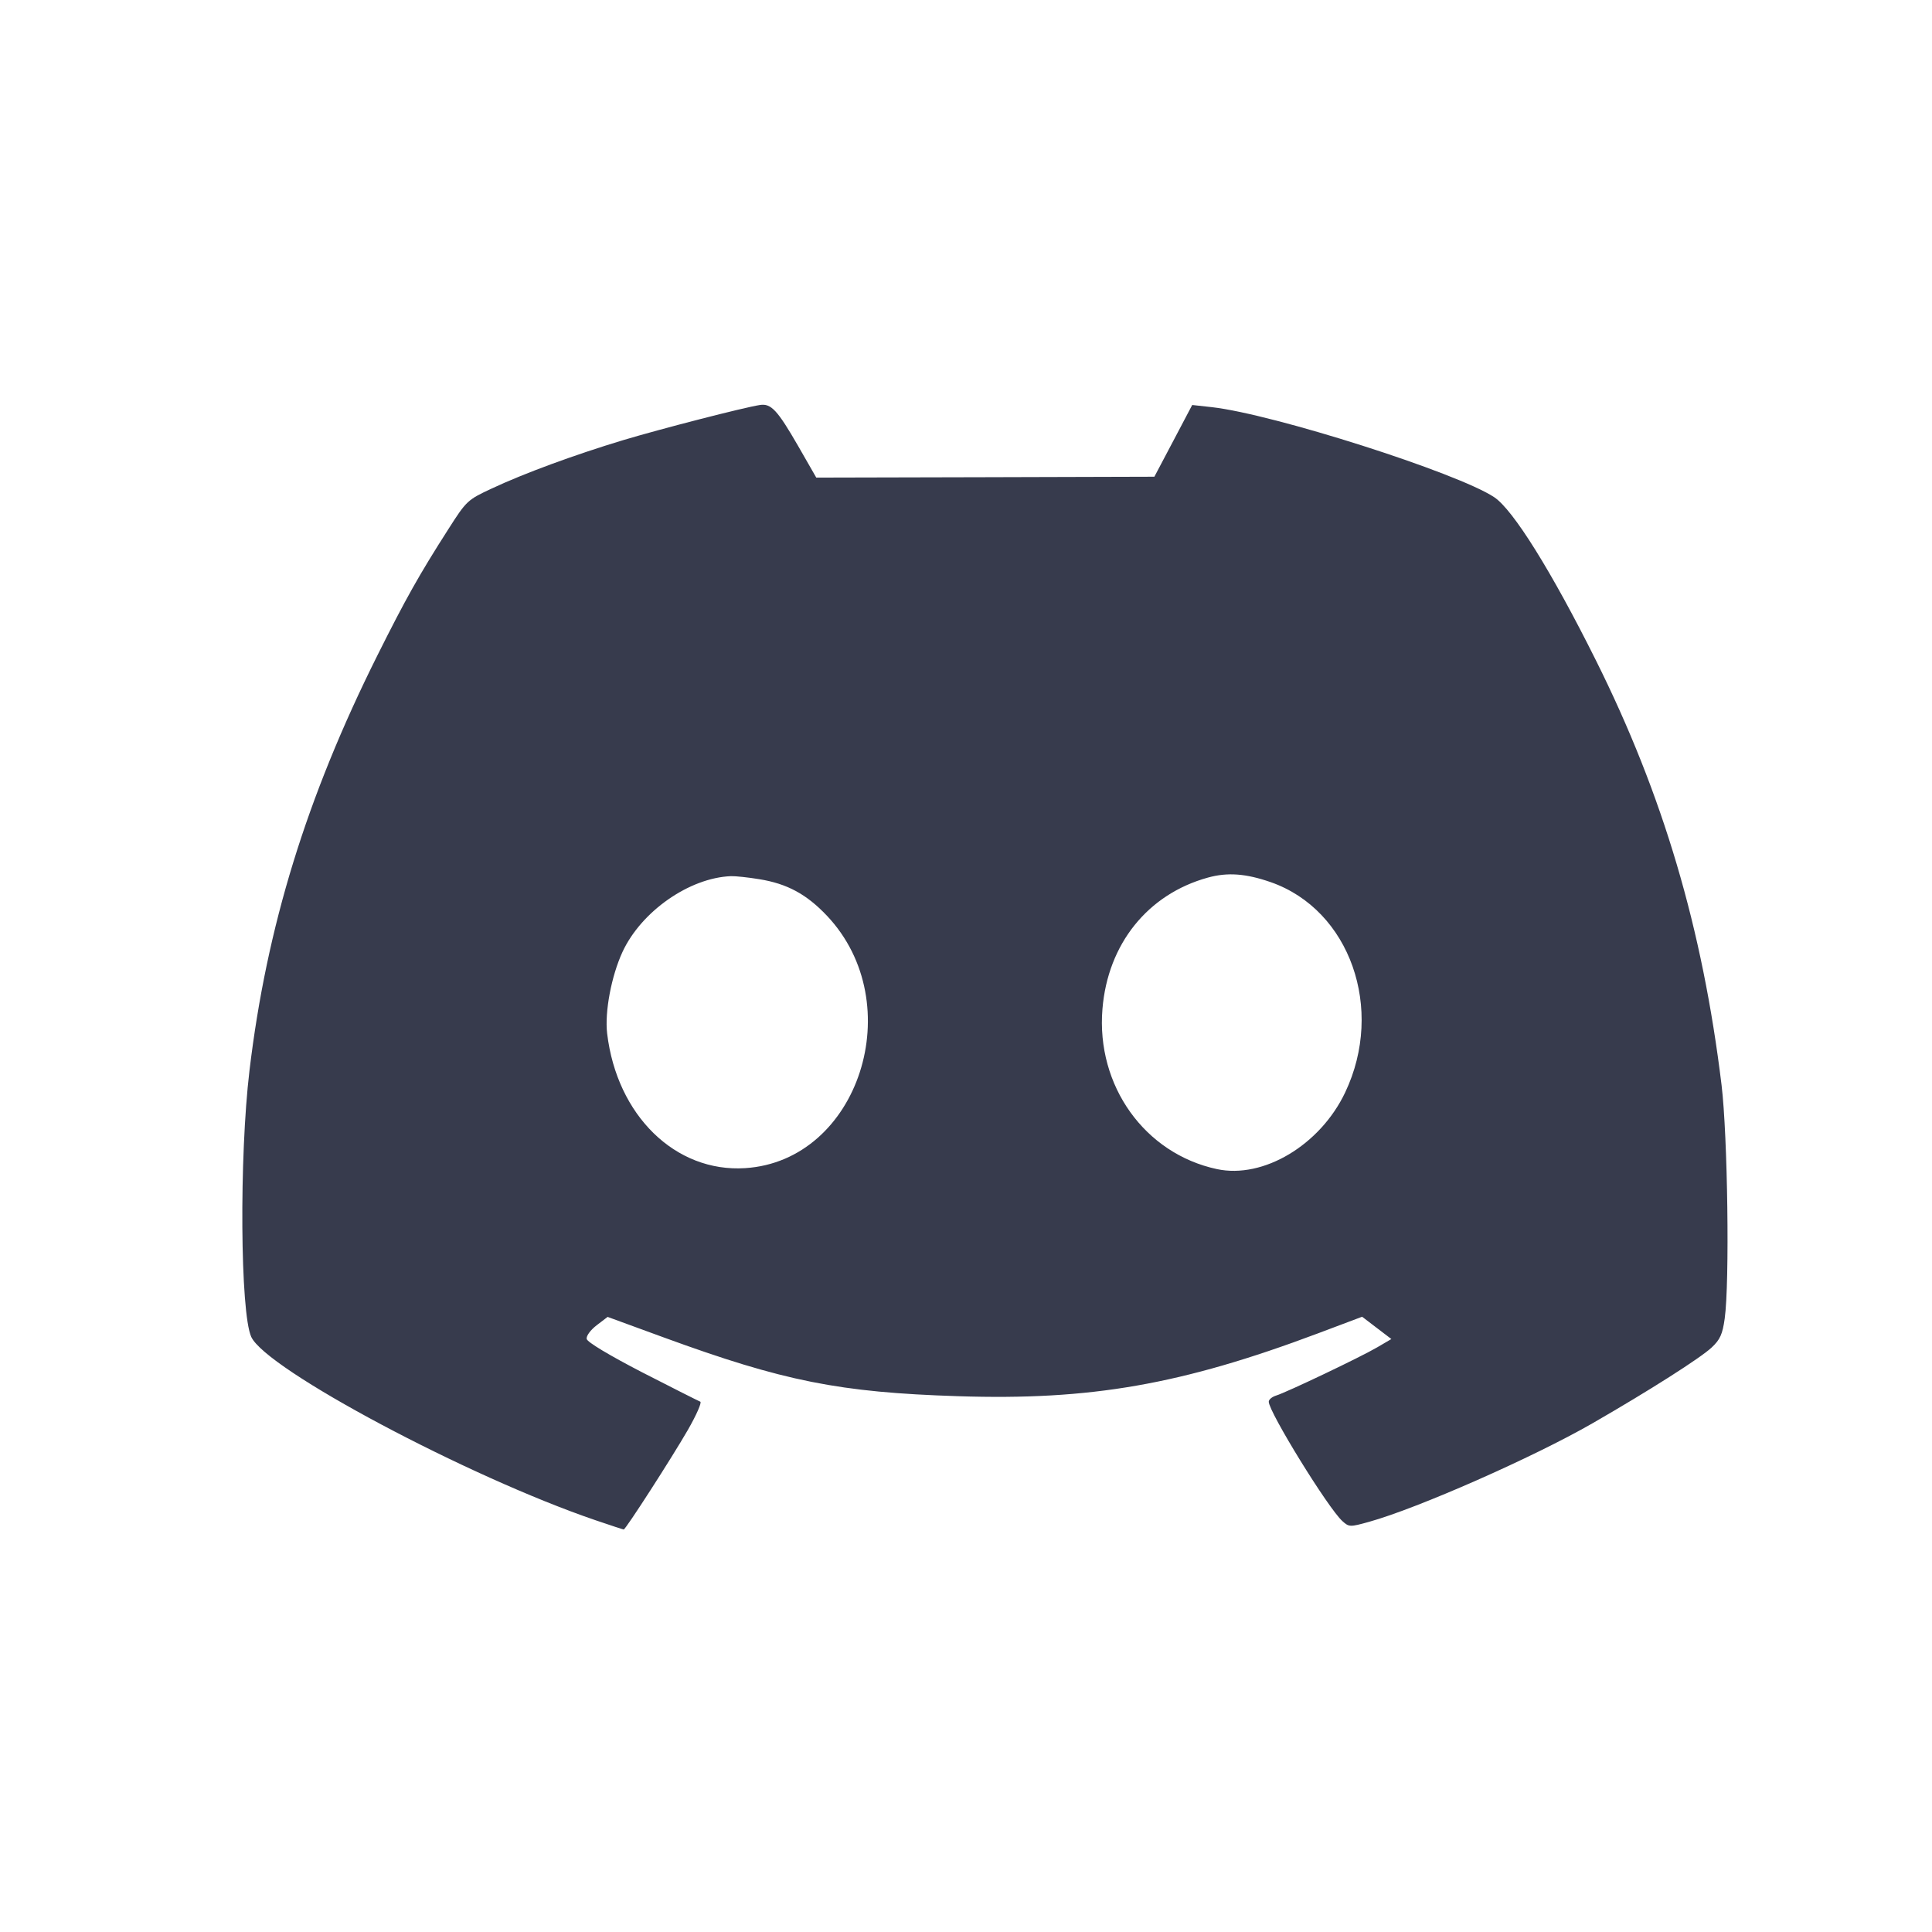
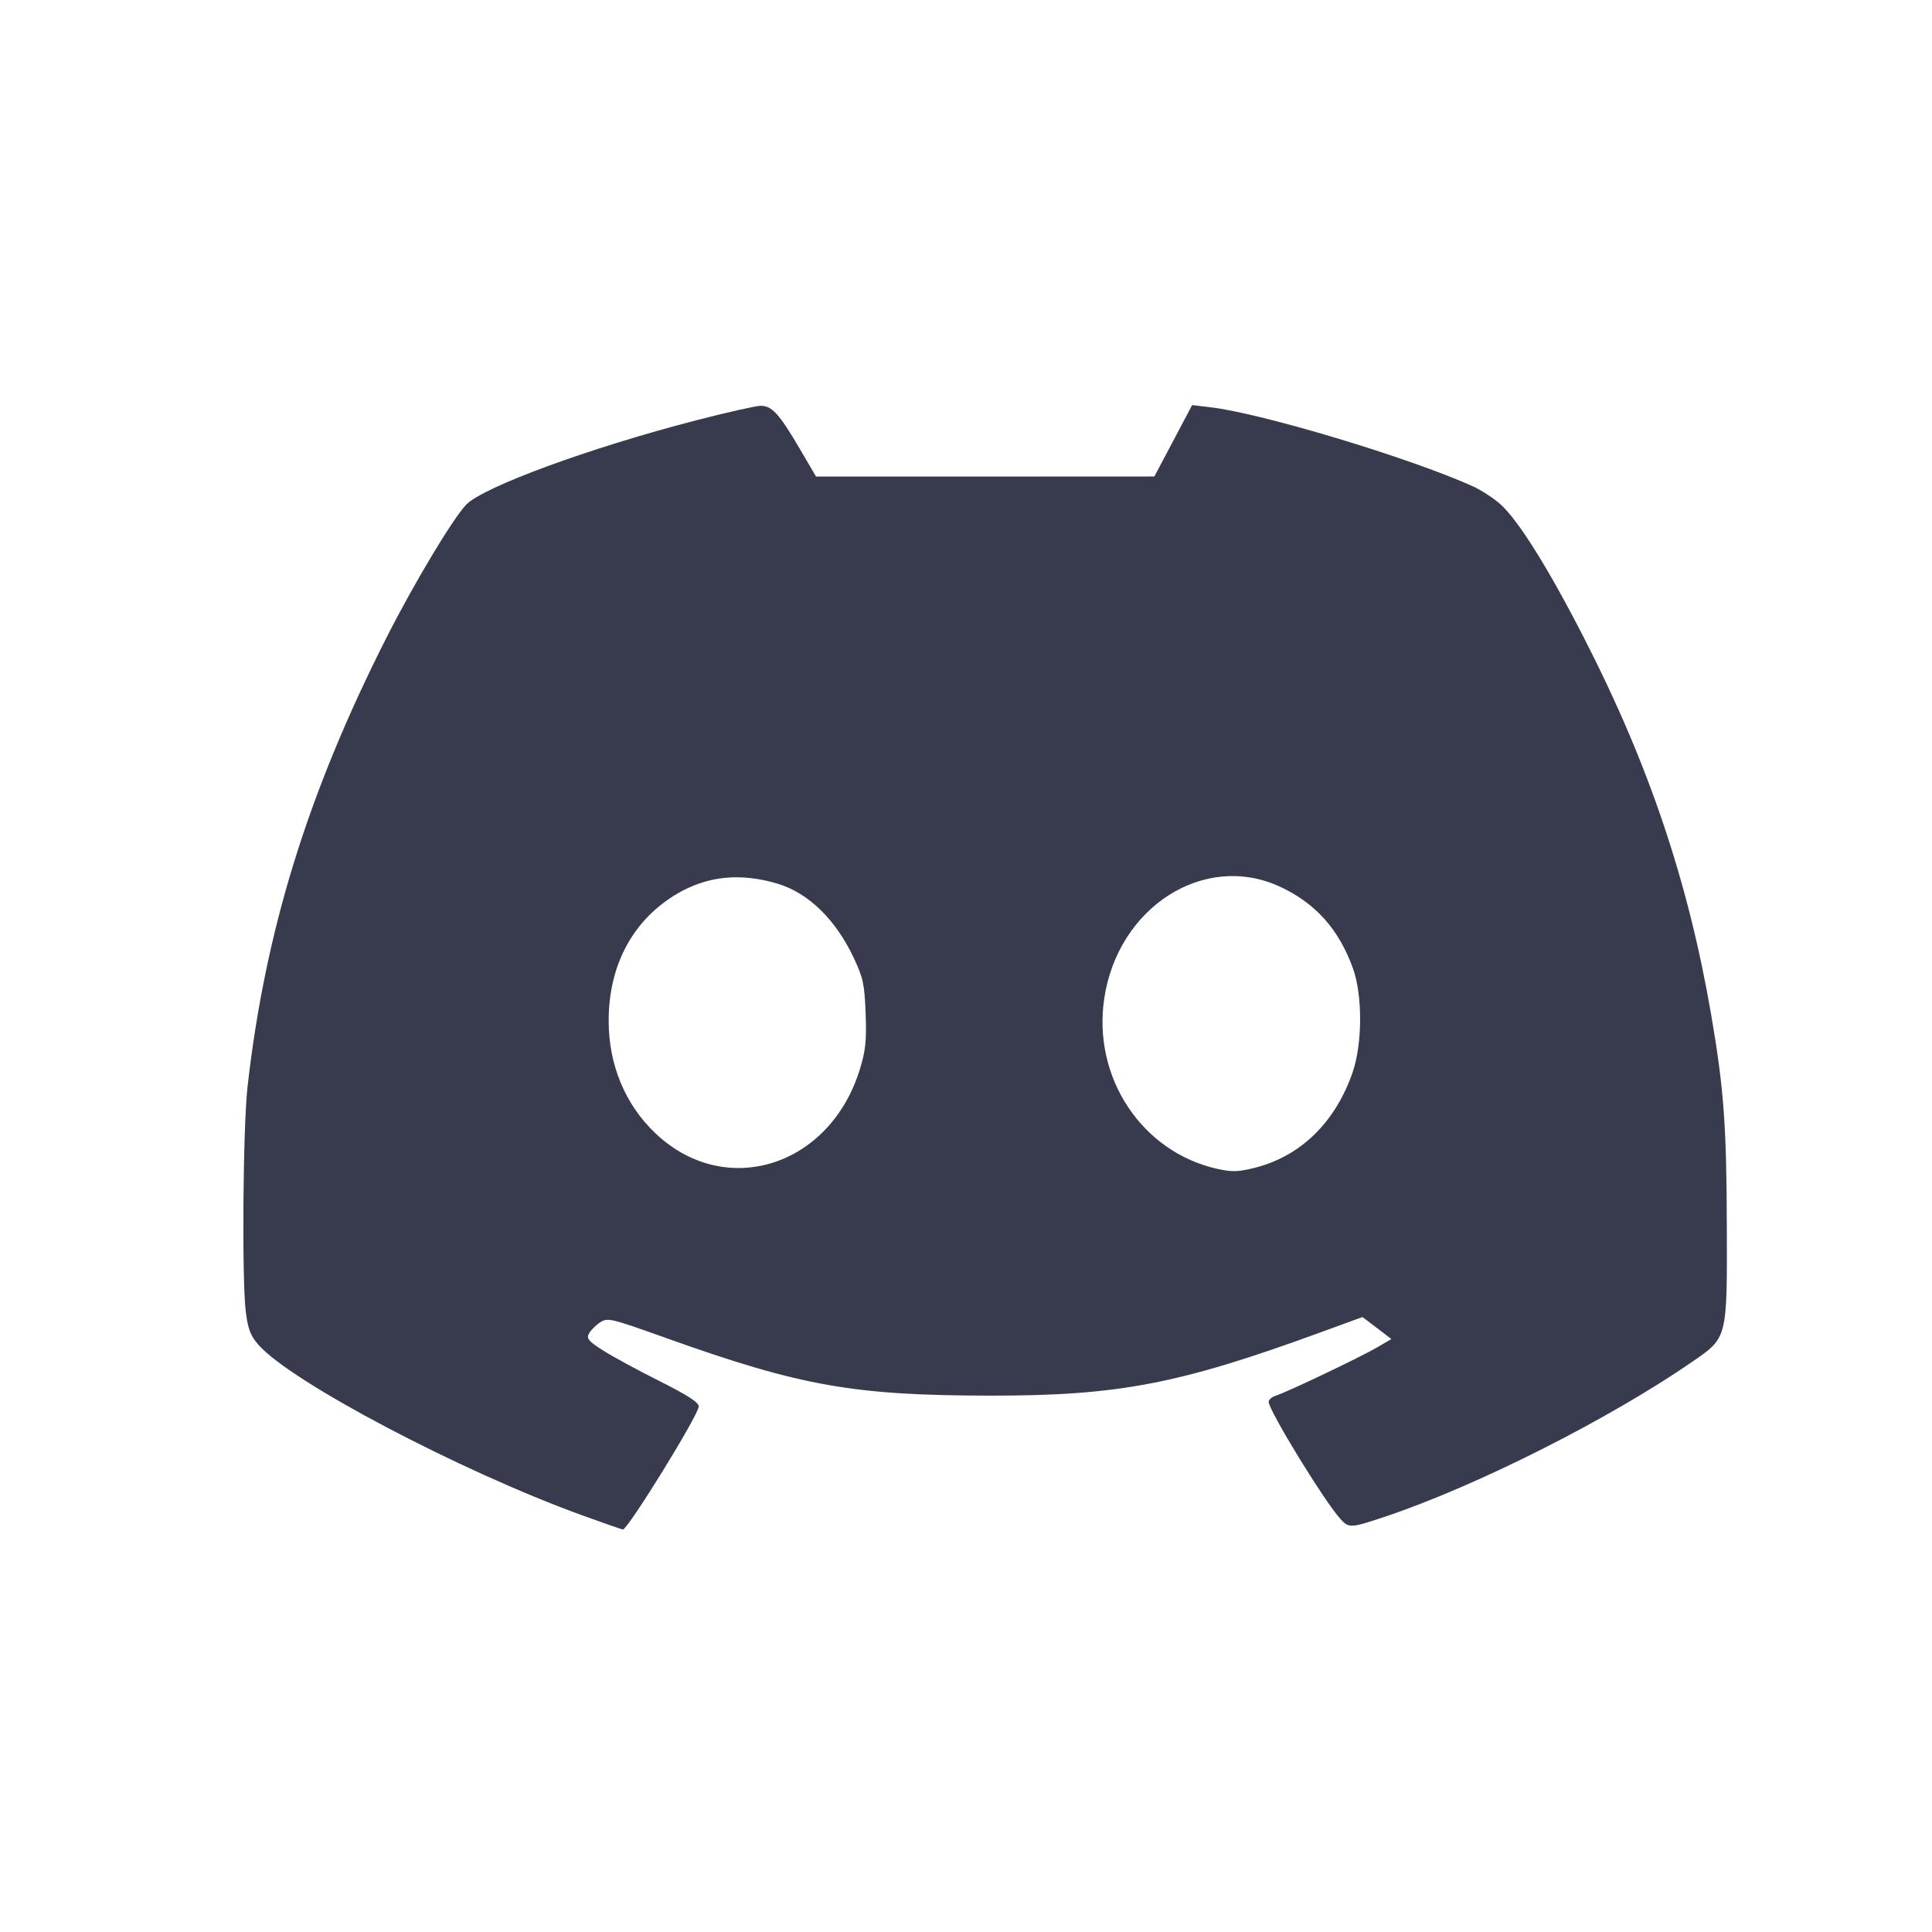
<svg xmlns="http://www.w3.org/2000/svg" width="24" height="24" viewBox="0 0 24 24" fill="none">
-   <path d="M9.440 5.031 C 9.242 5.061,8.210 5.327,7.740 5.468 C 7.137 5.650,6.511 5.880,6.110 6.068 C 5.807 6.209,5.795 6.220,5.568 6.576 C 5.208 7.138,5.035 7.447,4.688 8.142 C 3.808 9.904,3.312 11.513,3.099 13.300 C 2.971 14.373,2.984 16.306,3.121 16.607 C 3.304 17.009,5.812 18.344,7.398 18.885 C 7.583 18.948,7.741 19.000,7.748 19.000 C 7.772 19.000,8.343 18.113,8.545 17.763 C 8.651 17.578,8.721 17.420,8.699 17.412 C 8.678 17.404,8.354 17.241,7.980 17.049 C 7.572 16.838,7.296 16.673,7.288 16.633 C 7.281 16.596,7.334 16.523,7.412 16.463 L 7.548 16.359 8.245 16.614 C 9.733 17.158,10.428 17.297,11.900 17.344 C 13.546 17.398,14.675 17.201,16.371 16.564 L 16.921 16.357 17.103 16.496 L 17.284 16.634 17.110 16.736 C 16.908 16.855,15.982 17.297,15.850 17.337 C 15.800 17.353,15.760 17.387,15.761 17.413 C 15.762 17.541,16.500 18.738,16.676 18.896 C 16.758 18.970,16.769 18.971,17.006 18.905 C 17.611 18.737,19.052 18.101,19.782 17.681 C 20.487 17.275,21.125 16.869,21.263 16.739 C 21.368 16.641,21.398 16.573,21.425 16.379 C 21.487 15.931,21.462 14.109,21.386 13.480 C 21.149 11.532,20.659 9.875,19.824 8.201 C 19.275 7.100,18.796 6.331,18.561 6.176 C 18.102 5.872,15.818 5.144,15.055 5.058 L 14.810 5.031 14.575 5.477 L 14.340 5.922 12.240 5.928 L 10.140 5.933 9.917 5.544 C 9.658 5.095,9.579 5.009,9.440 5.031 M15.787 10.959 C 16.769 11.303,17.204 12.532,16.710 13.571 C 16.400 14.224,15.693 14.647,15.117 14.523 C 14.220 14.331,13.616 13.487,13.695 12.534 C 13.761 11.726,14.258 11.108,15.004 10.902 C 15.249 10.834,15.477 10.851,15.787 10.959 M9.434 10.922 C 9.779 10.978,10.019 11.108,10.272 11.375 C 11.303 12.465,10.670 14.421,9.257 14.511 C 8.391 14.567,7.663 13.857,7.542 12.837 C 7.511 12.570,7.594 12.127,7.732 11.827 C 7.965 11.322,8.564 10.904,9.080 10.884 C 9.135 10.882,9.295 10.899,9.434 10.922 " fill="#373B4D" stroke="none" fill-rule="evenodd" />
+   <path d="M8.646 5.222 C 7.329 5.562,5.999 6.050,5.789 6.271 C 5.622 6.448,5.139 7.253,4.801 7.921 C 3.823 9.852,3.294 11.563,3.075 13.500 C 3.018 14.004,3.004 15.886,3.053 16.293 C 3.081 16.513,3.111 16.592,3.211 16.706 C 3.616 17.168,5.717 18.274,7.227 18.822 C 7.497 18.920,7.727 19.000,7.738 19.000 C 7.800 19.000,8.680 17.574,8.680 17.472 C 8.680 17.421,8.543 17.332,8.190 17.155 C 7.920 17.020,7.605 16.849,7.489 16.774 C 7.309 16.660,7.283 16.628,7.317 16.565 C 7.339 16.525,7.401 16.462,7.455 16.427 C 7.548 16.366,7.585 16.375,8.273 16.621 C 9.949 17.220,10.603 17.336,12.320 17.337 C 13.890 17.338,14.651 17.192,16.393 16.555 L 16.925 16.361 17.105 16.497 L 17.284 16.634 17.110 16.736 C 16.908 16.855,15.982 17.297,15.850 17.337 C 15.800 17.353,15.760 17.387,15.760 17.414 C 15.760 17.521,16.455 18.655,16.652 18.870 C 16.757 18.985,16.777 18.984,17.211 18.839 C 18.348 18.457,19.988 17.630,21.027 16.913 C 21.460 16.614,21.456 16.629,21.451 15.220 C 21.448 13.978,21.413 13.514,21.256 12.601 C 20.972 10.951,20.482 9.496,19.684 7.938 C 19.240 7.069,18.864 6.467,18.641 6.266 C 18.557 6.190,18.400 6.088,18.294 6.040 C 17.509 5.686,15.676 5.134,15.035 5.059 L 14.809 5.032 14.575 5.475 L 14.340 5.919 12.238 5.920 L 10.137 5.920 9.932 5.570 C 9.679 5.139,9.588 5.040,9.448 5.041 C 9.389 5.042,9.028 5.123,8.646 5.222 M9.661 10.978 C 10.044 11.093,10.383 11.425,10.607 11.902 C 10.722 12.147,10.740 12.229,10.753 12.588 C 10.766 12.921,10.753 13.048,10.684 13.275 C 10.315 14.491,9.015 14.904,8.145 14.081 C 7.767 13.724,7.561 13.229,7.561 12.680 C 7.561 11.984,7.865 11.423,8.417 11.099 C 8.793 10.880,9.201 10.840,9.661 10.978 M15.894 11.012 C 16.339 11.216,16.631 11.542,16.807 12.030 C 16.927 12.363,16.925 12.965,16.803 13.320 C 16.591 13.937,16.161 14.359,15.598 14.504 C 15.382 14.559,15.309 14.561,15.122 14.520 C 14.186 14.312,13.571 13.387,13.717 12.406 C 13.885 11.269,14.957 10.583,15.894 11.012 " fill="#373B4D" stroke="none" fill-rule="evenodd" />
</svg>
